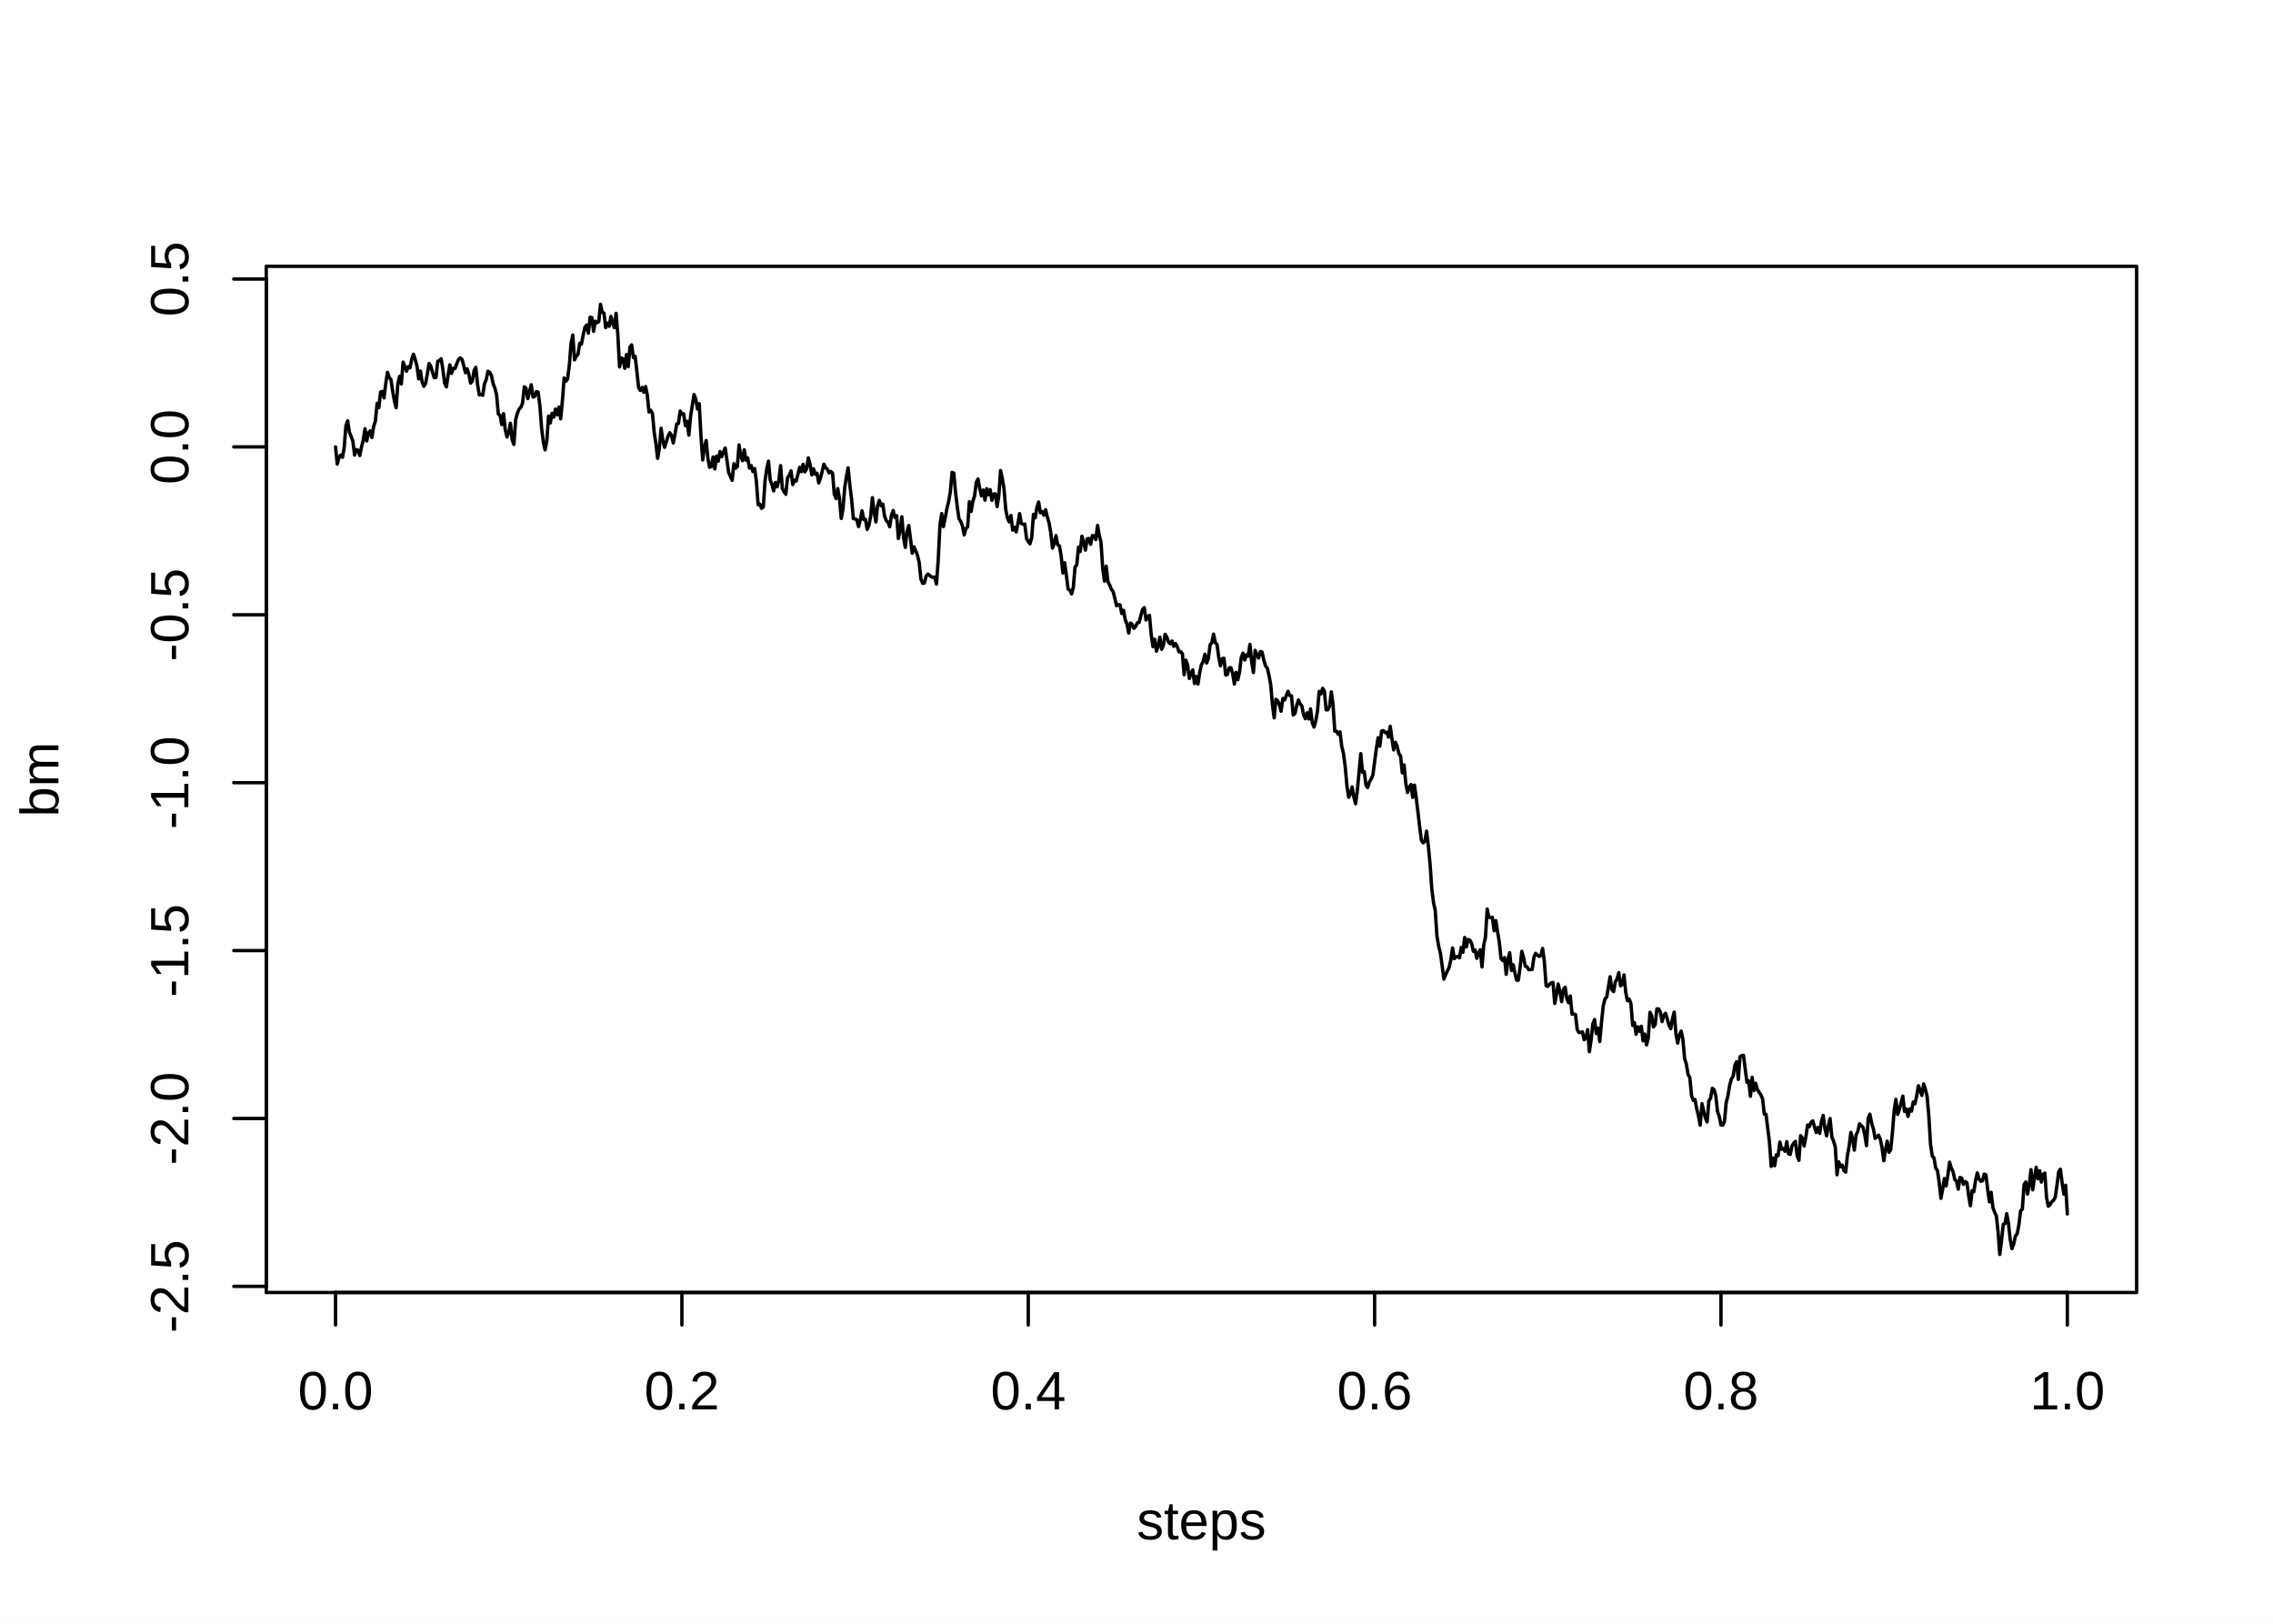
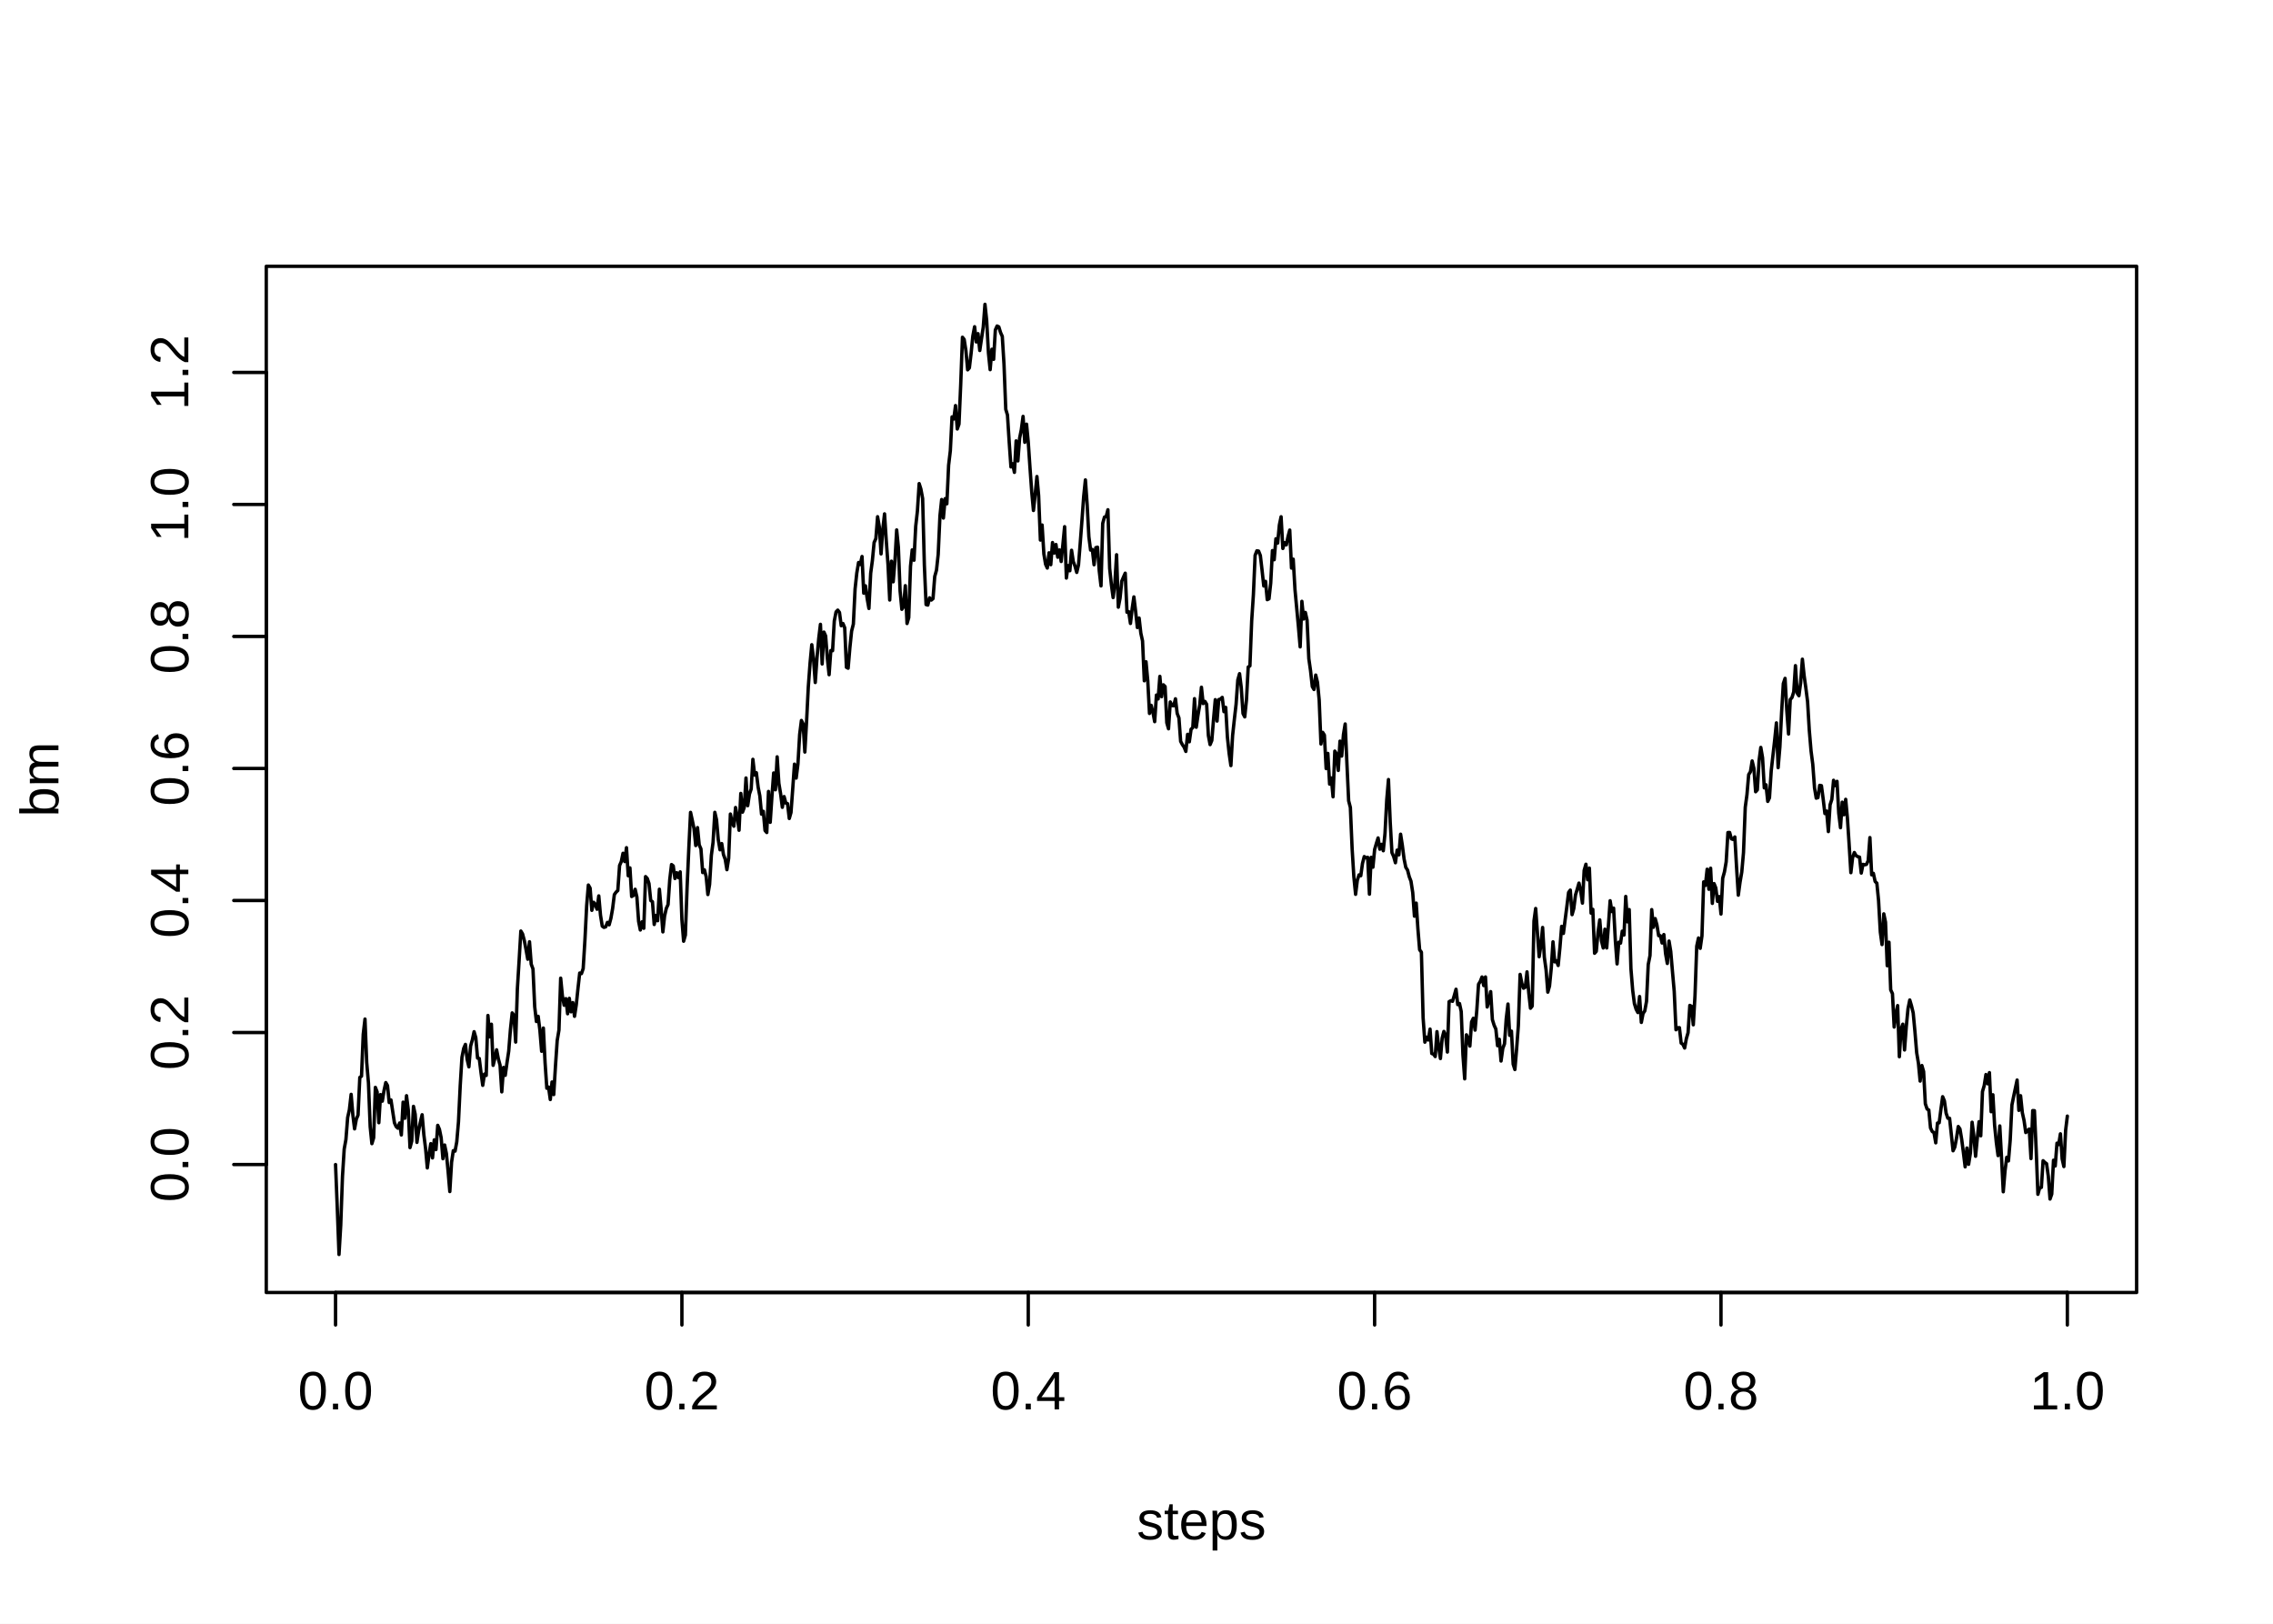
<svg xmlns="http://www.w3.org/2000/svg" viewBox="0 0 504.00 360.00">
  <defs>
    <style type="text/css">
    line, polyline, path, rect, circle {
      fill: none;
      stroke: #000000;
      stroke-linecap: round;
      stroke-linejoin: round;
      stroke-miterlimit: 10.00;
    }
  </style>
  </defs>
  <rect width="100%" height="100%" style="stroke: none; fill: #FFFFFF;" />
  <defs>
    <clipPath id="cpNTkuMDR8NDczLjc2fDI4Ni41Nnw1OS4wNA==">
      <rect x="59.04" y="59.04" width="414.72" height="227.52" />
    </clipPath>
  </defs>
-   <polyline points="74.40,99.08 74.78,102.89 75.17,101.42 75.55,100.89 75.94,101.39 76.32,99.27 76.70,94.39 77.09,93.29 77.47,95.81 77.86,96.77 78.24,97.77 78.62,100.90 79.01,99.67 79.39,99.83 79.78,100.99 80.16,99.10 80.54,97.58 80.93,95.05 81.31,97.75 81.70,95.97 82.08,95.54 82.46,97.00 82.85,94.53 83.23,93.40 83.62,89.42 84.00,90.39 84.38,86.92 84.77,86.78 85.15,88.23 85.54,84.98 85.92,82.56 86.30,83.67 86.69,84.16 87.07,86.73 87.46,88.93 87.84,90.39 88.22,85.06 88.61,83.42 88.99,85.12 89.38,80.28 89.76,81.22 90.14,82.30 90.53,81.29 90.91,81.54 91.30,79.59 91.68,78.53 92.06,79.71 92.45,81.10 92.83,84.00 93.22,82.27 93.60,84.67 93.98,85.64 94.37,85.00 94.75,82.92 95.14,80.59 95.52,81.20 95.90,82.51 96.29,83.74 96.67,83.67 97.06,80.08 97.44,80.00 97.82,79.53 98.21,81.97 98.59,84.96 98.98,85.77 99.36,83.24 99.74,80.89 100.13,82.78 100.51,81.67 100.90,81.69 101.28,80.65 101.66,79.73 102.05,79.34 102.43,79.64 102.82,81.05 103.20,82.64 103.58,81.77 103.97,83.02 104.35,84.94 104.74,84.48 105.12,82.18 105.50,81.44 105.89,85.20 106.27,87.54 106.66,87.43 107.04,87.65 107.42,85.13 107.81,84.15 108.19,82.31 108.58,82.54 108.96,83.25 109.34,85.03 109.73,86.06 110.11,87.55 110.50,91.81 110.88,92.09 111.26,94.14 111.65,91.71 112.03,95.28 112.42,96.88 112.80,95.90 113.18,93.83 113.57,97.54 113.95,98.54 114.34,93.04 114.72,91.63 115.10,90.72 115.49,90.29 115.87,89.37 116.26,85.76 116.64,86.08 117.02,88.38 117.41,86.93 117.79,85.31 118.18,88.03 118.56,87.91 118.94,86.82 119.33,86.95 119.71,89.94 120.10,94.99 120.48,98.00 120.86,99.75 121.25,97.73 121.63,92.24 122.02,93.77 122.40,91.66 122.78,92.48 123.17,90.70 123.55,91.97 123.94,90.25 124.32,92.86 124.70,88.91 125.09,83.80 125.47,84.53 125.86,83.97 126.24,80.99 126.62,76.13 127.01,74.28 127.39,79.79 127.78,78.95 128.16,78.58 128.54,76.11 128.93,76.29 129.31,74.28 129.70,72.56 130.08,72.06 130.46,73.87 130.85,70.32 131.23,70.41 131.62,73.45 132.00,71.20 132.38,71.55 132.77,71.31 133.15,67.47 133.54,69.25 133.92,69.42 134.30,72.63 134.69,71.63 135.07,72.34 135.46,70.15 135.84,71.61 136.22,72.63 136.61,69.47 136.99,74.18 137.38,81.35 137.76,79.36 138.14,79.55 138.53,81.66 138.91,78.60 139.30,81.29 139.68,76.95 140.06,76.47 140.45,79.31 140.83,78.98 141.22,82.37 141.60,85.92 141.98,86.57 142.37,85.89 142.75,86.97 143.14,85.69 143.52,87.54 143.90,91.33 144.29,90.95 144.67,91.67 145.06,95.89 145.44,98.35 145.82,101.63 146.21,99.28 146.59,94.94 146.98,97.68 147.36,99.18 147.74,97.95 148.13,96.73 148.51,95.94 148.90,96.55 149.28,98.21 149.66,96.35 150.05,93.98 150.43,93.90 150.82,91.13 151.20,91.83 151.58,91.74 151.97,94.36 152.35,93.41 152.74,96.47 153.12,92.32 153.50,89.92 153.89,87.46 154.27,88.46 154.66,90.68 155.04,89.50 155.42,96.58 155.81,101.97 156.19,99.15 156.58,97.67 156.96,101.61 157.34,103.61 157.73,103.46 158.11,101.31 158.50,103.96 158.88,101.14 159.26,102.26 159.65,100.10 160.03,101.25 160.42,100.18 160.80,99.34 161.18,101.95 161.57,104.76 161.95,105.58 162.34,106.50 162.72,102.80 163.10,103.81 163.49,103.46 163.87,98.65 164.26,101.05 164.64,102.15 165.02,99.73 165.41,102.01 165.79,101.53 166.18,103.78 166.56,103.24 166.94,104.54 167.33,103.88 167.71,106.66 168.10,111.92 168.48,111.78 168.86,112.71 169.25,112.39 169.63,106.66 170.02,103.91 170.40,102.24 170.78,106.39 171.17,107.41 171.55,108.84 171.94,106.98 172.32,107.92 172.70,106.45 173.09,103.23 173.47,108.30 173.86,109.05 174.24,109.59 174.62,105.93 175.01,105.39 175.39,104.40 175.78,107.43 176.16,106.47 176.54,106.65 176.93,105.15 177.31,103.61 177.70,104.57 178.08,102.95 178.46,104.62 178.85,103.97 179.23,101.51 179.62,102.95 180.00,105.29 180.38,103.92 180.77,105.13 181.15,104.92 181.54,107.07 181.92,106.03 182.30,104.52 182.69,102.92 183.07,103.67 183.46,104.04 183.84,104.84 184.22,104.53 184.61,104.92 184.99,109.58 185.38,110.53 185.76,108.34 186.14,110.49 186.53,114.94 186.91,112.95 187.30,108.11 187.68,105.67 188.06,103.73 188.45,107.64 188.83,110.73 189.22,114.99 189.60,115.04 189.98,115.23 190.37,116.75 190.75,115.33 191.14,113.25 191.52,115.18 191.90,115.15 192.29,117.39 192.67,116.49 193.06,114.37 193.44,110.34 193.82,113.40 194.21,115.72 194.59,112.14 194.98,110.94 195.36,112.14 195.74,111.76 196.13,114.39 196.51,115.41 196.90,115.79 197.28,116.79 197.66,114.23 198.05,113.19 198.43,114.74 198.82,114.33 199.20,119.40 199.58,117.43 199.97,114.58 200.35,119.21 200.74,121.37 201.12,117.88 201.50,116.52 201.89,119.46 202.27,122.66 202.66,121.24 203.04,122.10 203.42,123.06 203.81,124.67 204.19,128.36 204.58,129.33 204.96,129.28 205.34,127.79 205.73,127.27 206.11,127.55 206.50,127.88 206.88,128.02 207.26,127.93 207.65,129.49 208.03,124.22 208.42,116.42 208.80,113.86 209.18,116.77 209.57,114.91 209.95,112.78 210.34,111.22 210.72,109.08 211.10,104.73 211.49,104.90 211.87,109.07 212.26,112.40 212.64,115.01 213.02,115.57 213.41,116.63 213.79,118.60 214.18,117.17 214.56,116.80 214.94,111.22 215.33,113.39 215.71,111.17 216.10,109.92 216.48,106.93 216.86,106.19 217.25,108.33 217.63,109.96 218.02,108.65 218.40,110.88 218.78,108.35 219.17,109.69 219.55,108.54 219.94,110.93 220.32,109.55 220.70,109.49 221.09,112.33 221.47,109.93 221.86,104.32 222.24,106.07 222.62,108.34 223.01,112.99 223.39,114.85 223.78,115.72 224.16,114.29 224.54,117.53 224.93,116.89 225.31,117.94 225.70,116.12 226.08,113.87 226.46,116.05 226.85,116.23 227.23,116.20 227.62,119.39 228.00,120.04 228.38,120.58 228.77,119.15 229.15,114.04 229.54,114.82 229.92,112.47 230.30,111.30 230.69,113.69 231.07,113.42 231.46,114.22 231.84,113.00 232.22,114.59 232.61,115.92 232.99,118.10 233.38,121.53 233.76,120.49 234.14,118.74 234.53,120.79 234.91,121.03 235.30,123.29 235.68,127.04 236.06,124.76 236.45,127.58 236.83,130.58 237.22,130.84 237.60,131.69 237.98,130.29 238.37,125.73 238.75,125.26 239.14,121.29 239.52,122.27 239.90,118.89 240.29,120.19 240.67,121.96 241.06,119.47 241.44,119.39 241.82,120.69 242.21,118.74 242.59,118.80 242.98,119.64 243.36,116.50 243.74,118.62 244.13,120.28 244.51,126.04 244.90,128.84 245.28,125.51 245.66,128.92 246.05,129.72 246.43,130.66 246.82,131.15 247.20,132.69 247.58,134.29 247.97,134.04 248.35,134.12 248.74,136.03 249.12,135.31 249.50,137.38 249.89,138.38 250.27,140.35 250.66,138.14 251.04,138.40 251.42,139.32 251.81,138.88 252.19,138.08 252.58,138.00 252.96,136.50 253.34,135.12 253.73,134.71 254.11,137.47 254.50,136.75 254.88,136.44 255.26,140.70 255.65,143.36 256.03,141.72 256.42,144.38 256.80,143.14 257.18,141.28 257.57,143.96 257.95,143.13 258.34,140.64 258.72,141.22 259.10,142.38 259.49,142.74 259.87,142.12 260.26,143.29 260.64,142.66 261.02,143.31 261.41,144.51 261.79,144.46 262.18,144.97 262.56,149.60 262.94,146.36 263.33,147.42 263.71,150.43 264.10,149.27 264.48,148.53 264.86,151.54 265.25,149.99 265.63,151.64 266.02,149.11 266.40,147.33 266.78,146.71 267.17,145.04 267.55,146.99 267.94,145.95 268.32,142.96 268.70,142.51 269.09,140.59 269.47,142.47 269.86,142.91 270.24,145.77 270.62,147.61 271.01,146.03 271.39,145.95 271.78,149.66 272.16,149.54 272.54,148.08 272.93,148.03 273.31,149.24 273.70,151.66 274.08,149.07 274.46,150.70 274.85,149.02 275.23,145.75 275.62,144.82 276.00,146.33 276.38,145.20 276.77,145.48 277.15,142.86 277.54,146.78 277.92,149.11 278.30,144.19 278.69,145.18 279.07,145.89 279.46,144.45 279.84,144.57 280.22,146.30 280.61,147.66 280.99,148.10 281.38,149.72 281.76,151.79 282.14,156.16 282.53,159.16 282.91,155.05 283.30,155.37 283.68,156.21 284.06,157.69 284.45,154.85 284.83,155.19 285.22,154.21 285.60,153.27 285.98,154.21 286.37,154.26 286.75,158.50 287.14,158.18 287.52,156.40 287.90,155.19 288.29,156.08 288.67,156.54 289.06,158.53 289.44,159.34 289.82,158.04 290.21,159.41 290.59,157.18 290.98,160.28 291.36,161.19 291.74,159.87 292.13,157.68 292.51,153.28 292.90,153.85 293.28,152.61 293.66,153.20 294.05,157.38 294.43,157.37 294.82,156.54 295.20,153.40 295.58,156.24 295.97,162.13 296.35,162.09 296.74,162.81 297.12,162.25 297.50,165.42 297.89,167.03 298.27,169.92 298.66,174.22 299.04,176.77 299.42,176.09 299.81,174.48 300.19,176.69 300.58,178.20 300.96,175.34 301.34,171.26 301.73,167.10 302.11,171.23 302.50,171.07 302.88,174.10 303.26,174.61 303.65,173.36 304.03,172.71 304.42,171.81 304.80,168.90 305.18,166.00 305.57,163.56 305.95,165.43 306.34,162.10 306.72,161.98 307.10,162.43 307.49,162.34 307.87,163.41 308.26,161.03 308.64,163.78 309.02,166.27 309.41,164.57 309.79,165.48 310.18,167.08 310.56,167.63 310.94,171.36 311.33,169.59 311.71,173.65 312.10,175.70 312.48,174.63 312.86,173.95 313.25,176.79 313.63,174.08 314.02,176.85 314.40,180.02 314.78,183.25 315.17,186.32 315.55,186.86 315.94,186.54 316.32,184.27 316.70,187.46 317.09,191.53 317.47,197.01 317.86,200.14 318.24,201.82 318.62,207.55 319.01,209.86 319.39,211.31 319.78,214.19 320.16,217.07 320.54,216.13 320.93,215.28 321.31,214.52 321.70,212.79 322.08,210.18 322.46,212.54 322.85,212.16 323.23,212.05 323.62,212.36 324.00,210.06 324.38,211.14 324.77,207.85 325.15,209.94 325.54,208.29 325.92,208.44 326.30,209.13 326.69,210.91 327.07,210.61 327.46,212.47 327.84,211.24 328.22,210.58 328.61,214.38 328.99,209.54 329.38,207.77 329.76,201.55 330.14,203.35 330.53,203.48 330.91,203.35 331.30,206.35 331.68,204.13 332.06,206.54 332.45,208.91 332.83,212.56 333.22,212.98 333.60,212.31 333.98,216.02 334.37,212.68 334.75,211.23 335.14,215.16 335.52,213.88 335.90,215.71 336.29,217.31 336.67,217.31 337.06,214.44 337.44,210.91 337.82,212.29 338.21,214.24 338.59,214.32 338.98,215.00 339.36,214.98 339.74,214.93 340.13,212.21 340.51,211.36 340.90,211.75 341.28,212.05 341.66,211.85 342.05,210.29 342.43,213.11 342.82,218.54 343.20,218.70 343.58,218.22 343.97,217.90 344.35,217.81 344.74,222.49 345.12,220.51 345.50,218.16 345.89,219.80 346.27,222.08 346.66,219.39 347.04,218.89 347.42,221.39 347.81,222.32 348.19,220.84 348.58,224.85 348.96,224.81 349.34,224.93 349.73,228.32 350.11,228.91 350.50,228.91 350.88,228.77 351.26,230.51 351.65,230.11 352.03,228.28 352.42,233.17 352.80,230.60 353.18,227.05 353.57,226.05 353.95,229.15 354.34,227.97 354.72,230.92 355.10,226.73 355.49,223.04 355.87,221.46 356.26,221.08 356.64,218.81 357.02,216.55 357.41,219.43 357.79,219.85 358.18,217.65 358.56,217.03 358.94,215.64 359.33,218.57 359.71,218.26 360.10,216.14 360.48,220.02 360.86,221.86 361.25,221.52 361.63,222.49 362.02,227.34 362.40,226.73 362.78,229.32 363.17,227.64 363.55,228.65 363.94,227.54 364.32,230.76 364.70,229.26 365.09,231.67 365.47,230.22 365.86,224.43 366.24,225.25 366.62,227.67 367.01,227.14 367.39,223.70 367.78,223.70 368.16,224.40 368.54,226.50 368.93,225.10 369.31,224.67 369.70,225.93 370.08,227.33 370.46,228.09 370.85,225.85 371.23,224.40 371.62,229.30 372.00,231.27 372.38,229.48 372.77,228.61 373.15,230.42 373.54,234.72 373.92,235.92 374.30,238.22 374.69,238.91 375.07,242.96 375.46,243.98 375.84,243.77 376.22,245.84 376.61,247.45 376.99,249.47 377.38,244.68 377.76,246.32 378.14,247.85 378.53,248.74 378.91,244.08 379.30,243.47 379.68,241.28 380.06,241.59 380.45,242.91 380.83,246.45 381.22,247.50 381.60,249.43 381.98,249.46 382.37,248.66 382.75,244.49 383.14,242.95 383.52,240.65 383.90,239.24 384.29,238.63 384.67,236.19 385.06,235.40 385.44,239.31 385.82,234.30 386.21,234.03 386.59,233.98 386.98,237.06 387.36,239.97 387.74,239.63 388.13,243.06 388.51,238.84 388.90,241.80 389.28,240.16 389.66,241.54 390.05,242.17 390.43,242.71 390.82,243.61 391.20,246.99 391.58,247.05 391.97,250.18 392.35,253.21 392.74,258.60 393.12,256.74 393.50,258.46 393.89,256.02 394.27,256.21 394.66,253.20 395.04,254.79 395.42,254.67 395.81,255.26 396.19,253.12 396.58,255.82 396.96,255.93 397.34,254.09 397.73,253.46 398.11,253.05 398.50,256.30 398.88,257.26 399.26,251.79 399.65,252.33 400.03,254.07 400.42,252.05 400.80,249.42 401.18,249.80 401.57,248.80 401.95,248.51 402.34,249.85 402.72,251.09 403.10,249.97 403.49,251.26 403.87,248.64 404.26,247.30 404.64,250.15 405.02,251.83 405.41,249.67 405.79,247.99 406.18,252.07 406.56,253.00 406.94,254.28 407.33,260.46 407.71,257.59 408.10,258.67 408.48,258.32 408.86,259.51 409.25,259.88 409.63,256.19 410.02,254.09 410.40,251.06 410.78,252.48 411.17,254.99 411.55,251.64 411.94,250.85 412.32,249.15 412.70,249.56 413.09,249.94 413.47,251.50 413.86,254.00 414.24,247.93 414.62,247.02 415.01,249.05 415.39,250.27 415.78,252.40 416.16,252.08 416.54,251.68 416.93,252.56 417.31,254.45 417.70,257.36 418.08,254.84 418.46,253.01 418.85,255.48 419.23,254.90 419.62,251.02 420.00,246.24 420.38,243.74 420.77,247.08 421.15,246.04 421.54,244.46 421.92,243.02 422.30,246.41 422.69,245.85 423.07,247.53 423.46,245.86 423.84,246.35 424.22,244.34 424.61,244.71 424.99,243.00 425.38,240.71 425.76,241.72 426.14,242.87 426.53,240.31 426.91,241.47 427.30,243.09 427.68,247.34 428.06,253.68 428.45,256.33 428.83,256.71 429.22,259.01 429.60,259.52 429.98,262.14 430.37,265.68 430.75,263.66 431.14,261.29 431.52,262.92 431.90,260.59 432.29,257.67 432.67,259.00 433.06,259.78 433.44,261.52 433.82,261.85 434.21,263.66 434.59,261.06 434.98,261.23 435.36,262.59 435.74,261.96 436.13,262.23 436.51,265.01 436.90,267.32 437.28,263.99 437.66,264.22 438.05,261.70 438.43,260.05 438.82,261.36 439.20,261.89 439.58,261.80 439.97,260.31 440.35,260.47 440.74,263.79 441.12,266.47 441.50,264.35 441.89,267.70 442.27,268.75 442.66,269.59 443.04,273.10 443.42,278.13 443.81,275.05 444.19,271.43 444.58,271.28 444.96,269.08 445.34,271.22 445.73,274.81 446.11,276.83 446.50,275.85 446.88,274.04 447.26,273.59 447.65,271.61 448.03,268.48 448.42,268.08 448.80,262.69 449.18,262.06 449.57,264.73 449.95,262.75 450.34,259.33 450.72,263.79 451.10,261.08 451.49,258.80 451.87,261.36 452.26,259.56 452.64,262.08 453.02,260.37 453.41,260.08 453.79,265.52 454.18,267.43 454.56,267.10 454.94,266.42 455.33,266.14 455.71,265.46 456.10,262.76 456.48,259.79 456.86,259.23 457.25,262.33 457.63,264.76 458.02,262.78 458.40,269.15 " style="stroke-width: 0.75;" clip-path="url(#cpNTkuMDR8NDczLjc2fDI4Ni41Nnw1OS4wNA==)" />
+   <polyline points="74.40,258.19 74.78,267.70 75.17,278.13 75.55,271.70 75.94,260.82 76.32,254.76 76.70,252.66 77.09,247.76 77.47,246.04 77.86,242.63 78.24,247.21 78.62,250.28 79.01,248.13 79.39,247.22 79.78,238.88 80.16,238.60 80.54,229.32 80.93,225.94 81.31,235.56 81.70,240.12 82.08,249.80 82.46,253.56 82.85,252.26 83.23,241.08 83.62,242.08 84.00,248.92 84.38,242.68 84.77,244.14 85.15,241.80 85.54,240.02 85.92,240.68 86.30,244.44 86.69,243.87 87.07,246.38 87.46,248.93 87.84,249.78 88.22,250.13 88.61,248.98 88.99,251.63 89.38,244.36 89.76,247.93 90.14,242.93 90.53,246.09 90.91,254.44 91.30,252.98 91.68,245.29 92.06,247.03 92.45,253.28 92.83,250.65 93.22,248.74 93.60,247.15 93.98,251.57 94.37,254.69 94.75,258.94 95.14,255.89 95.52,253.56 95.90,256.72 96.29,252.72 96.67,254.87 97.06,249.50 97.44,250.39 97.82,252.26 98.21,256.90 98.59,253.86 98.98,255.75 99.36,259.72 99.74,264.18 100.13,257.67 100.51,255.11 100.90,255.22 101.28,253.16 101.66,248.73 102.05,240.64 102.43,234.42 102.82,232.44 103.20,231.55 103.58,234.87 103.97,236.53 104.35,231.92 104.74,230.54 105.12,228.74 105.50,230.05 105.89,234.59 106.27,234.67 106.66,237.85 107.04,240.63 107.42,238.13 107.81,238.44 108.19,225.14 108.58,229.88 108.96,227.08 109.34,236.20 109.73,234.64 110.11,232.75 110.50,234.75 110.88,236.16 111.26,242.08 111.65,236.66 112.03,238.42 112.42,235.59 112.80,233.06 113.18,228.24 113.57,224.57 113.95,225.10 114.34,231.04 114.72,219.24 115.10,213.04 115.49,206.42 115.87,207.06 116.26,208.54 116.64,210.54 117.02,212.67 117.41,208.80 117.79,213.77 118.18,214.83 118.56,223.20 118.94,226.49 119.33,225.32 119.71,228.40 120.10,233.08 120.48,227.93 120.86,235.60 121.25,241.28 121.63,241.01 122.02,243.78 122.40,239.89 122.78,242.68 123.17,236.29 123.55,230.70 123.94,228.37 124.32,216.87 124.70,220.77 125.09,222.87 125.47,221.41 125.86,224.76 126.24,221.34 126.62,224.33 127.01,222.28 127.39,225.33 127.78,222.77 128.16,219.13 128.54,215.73 128.93,215.86 129.31,214.75 129.70,208.40 130.08,200.83 130.46,196.22 130.85,196.91 131.23,201.83 131.62,200.04 132.00,200.50 132.38,201.59 132.77,198.63 133.15,202.90 133.54,205.34 133.92,205.61 134.30,205.49 134.69,204.50 135.07,205.04 135.46,203.57 135.84,201.42 136.22,198.34 136.61,197.79 136.99,197.43 137.38,191.89 137.76,191.03 138.14,189.18 138.53,191.02 138.91,187.94 139.30,194.17 139.68,192.42 140.06,198.77 140.45,198.53 140.83,197.16 141.22,198.89 141.60,204.27 141.98,206.19 142.37,204.37 142.75,205.81 143.14,194.35 143.52,194.76 143.90,195.88 144.29,199.65 144.67,199.92 145.06,204.97 145.44,202.97 145.82,204.14 146.21,197.15 146.59,201.51 146.98,206.61 147.36,203.10 147.74,201.41 148.13,200.55 148.51,194.97 148.90,191.68 149.28,191.98 149.66,194.78 150.05,193.48 150.43,194.59 150.82,193.30 151.20,203.90 151.58,208.68 151.97,207.32 152.35,196.76 152.74,187.97 153.12,180.11 153.50,181.85 153.89,183.73 154.27,187.47 154.66,183.49 155.04,187.33 155.42,188.20 155.81,193.46 156.19,192.85 156.58,194.36 156.96,198.33 157.34,196.10 157.73,189.65 158.11,186.73 158.50,180.10 158.88,181.76 159.26,186.13 159.65,188.41 160.03,187.03 160.42,189.48 160.80,190.51 161.18,192.82 161.57,190.29 161.95,180.48 162.34,182.36 162.72,183.18 163.10,179.03 163.49,181.19 163.87,184.08 164.26,175.91 164.64,180.06 165.02,179.04 165.41,172.49 165.79,178.63 166.18,176.05 166.56,174.94 166.94,168.35 167.33,171.84 167.71,171.32 168.10,174.50 168.48,176.45 168.86,180.51 169.25,179.87 169.63,184.13 170.02,184.58 170.40,175.47 170.78,182.32 171.17,176.48 171.55,171.37 171.94,175.10 172.32,167.80 172.70,173.67 173.09,176.01 173.47,178.99 173.86,176.61 174.24,178.05 174.62,178.17 175.01,181.47 175.39,180.14 175.78,174.81 176.16,169.42 176.54,172.51 176.93,169.38 177.31,162.83 177.70,159.73 178.08,160.49 178.46,166.74 178.85,159.87 179.23,152.25 179.62,147.00 180.00,142.94 180.38,146.01 180.77,151.32 181.15,145.92 181.54,141.57 181.92,138.42 182.30,147.21 182.69,140.14 183.07,140.99 183.46,146.03 183.84,149.59 184.22,144.23 184.61,144.27 184.99,137.68 185.38,135.67 185.76,135.27 186.14,135.78 186.53,138.73 186.91,138.24 187.30,139.19 187.68,147.95 188.06,148.15 188.45,143.57 188.83,139.92 189.22,138.36 189.60,130.56 189.98,127.05 190.37,124.71 190.75,125.16 191.14,123.38 191.52,131.52 191.90,129.88 192.29,132.77 192.67,134.90 193.06,127.09 193.44,124.24 193.82,120.27 194.21,119.42 194.59,114.56 194.98,116.84 195.36,122.81 195.74,117.44 196.13,113.93 196.51,119.79 196.90,125.20 197.28,133.03 197.66,124.42 198.05,128.99 198.43,124.49 198.82,117.49 199.20,121.31 199.58,131.03 199.97,135.09 200.35,134.53 200.74,129.85 201.12,138.24 201.50,136.93 201.89,125.54 202.27,121.91 202.66,124.21 203.04,116.71 203.42,113.32 203.81,107.22 204.19,108.42 204.58,110.53 204.96,125.26 205.34,134.04 205.73,134.15 206.11,132.54 206.50,133.04 206.88,132.72 207.26,127.82 207.65,126.41 208.03,122.91 208.42,114.34 208.80,110.75 209.18,114.86 209.57,110.55 209.95,111.70 210.34,103.14 210.72,99.95 211.10,92.43 211.49,92.90 211.87,89.92 212.26,95.11 212.64,94.03 213.02,85.29 213.41,74.77 213.79,75.26 214.18,77.79 214.56,82.00 214.94,81.57 215.33,78.29 215.71,74.51 216.10,72.44 216.48,75.82 216.86,73.98 217.25,77.71 217.63,75.11 218.02,72.52 218.40,67.47 218.78,71.06 219.17,78.23 219.55,81.96 219.94,77.43 220.32,79.67 220.70,73.15 221.09,72.28 221.47,72.47 221.86,73.74 222.24,74.58 222.62,80.75 223.01,90.75 223.39,92.01 223.78,98.10 224.16,103.52 224.54,102.81 224.93,104.73 225.31,97.75 225.70,102.19 226.08,97.16 226.46,95.27 226.85,92.32 227.23,98.07 227.62,94.04 228.00,98.03 228.38,103.62 228.77,109.07 229.15,113.18 229.54,109.59 229.92,105.65 230.30,109.86 230.69,119.74 231.07,116.40 231.46,122.80 231.84,125.10 232.22,125.94 232.61,122.56 232.99,125.20 233.38,120.29 233.76,122.63 234.14,120.72 234.53,123.54 234.91,121.92 235.30,124.49 235.68,120.72 236.06,116.77 236.45,128.16 236.83,125.39 237.22,126.54 237.60,122.00 237.98,124.49 238.37,125.54 238.75,126.91 239.14,125.25 239.52,120.46 239.90,115.46 240.29,110.08 240.67,106.40 241.06,111.89 241.44,119.00 241.82,121.96 242.21,121.82 242.59,125.21 242.98,121.42 243.36,121.32 243.74,126.57 244.13,129.90 244.51,116.04 244.90,114.64 245.28,114.53 245.66,113.02 246.05,126.01 246.43,129.62 246.82,132.49 247.20,129.40 247.58,122.99 247.97,134.62 248.35,132.64 248.74,128.83 249.12,127.94 249.50,127.08 249.89,135.75 250.27,135.61 250.66,138.23 251.04,134.94 251.42,132.34 251.81,135.60 252.19,139.13 252.58,137.03 252.96,140.38 253.34,142.11 253.73,150.94 254.11,146.72 254.50,150.94 254.88,158.18 255.26,156.38 255.65,157.95 256.03,160.00 256.42,154.10 256.80,154.96 257.18,149.96 257.57,154.47 257.95,151.83 258.34,152.22 258.72,160.25 259.10,161.58 259.49,155.63 259.87,156.43 260.26,156.48 260.64,154.93 261.02,158.16 261.41,159.18 261.79,164.37 262.18,165.10 262.56,165.65 262.94,166.60 263.33,162.81 263.71,164.47 264.10,161.68 264.48,161.31 264.86,154.90 265.25,161.24 265.63,158.60 266.02,156.30 266.40,152.37 266.78,155.99 267.17,155.51 267.55,156.14 267.94,163.08 268.32,165.09 268.70,164.17 269.09,159.37 269.47,155.12 269.86,159.87 270.24,155.10 270.62,155.00 271.01,154.62 271.39,157.78 271.78,156.83 272.16,163.45 272.54,167.04 272.93,169.74 273.31,163.07 273.70,159.46 274.08,156.15 274.46,150.77 274.85,149.36 275.23,152.46 275.62,158.20 276.00,158.94 276.38,155.23 276.77,147.89 277.15,147.63 277.54,137.66 277.92,131.82 278.30,123.12 278.69,122.12 279.07,122.18 279.46,123.16 279.84,126.41 280.22,129.92 280.61,128.89 280.99,132.95 281.38,132.76 281.76,129.28 282.14,122.07 282.53,124.10 282.91,119.44 283.30,120.41 283.68,116.39 284.06,114.57 284.45,121.60 284.83,120.31 285.22,120.80 285.60,118.96 285.98,117.52 286.37,125.95 286.75,123.97 287.14,130.72 287.52,134.80 287.90,138.89 288.29,143.42 288.67,133.32 289.06,137.24 289.44,135.78 289.82,137.49 290.21,146.03 290.59,148.69 290.98,152.22 291.36,152.87 291.74,149.67 292.13,151.27 292.51,155.23 292.90,164.95 293.28,162.37 293.66,162.98 294.05,170.40 294.43,167.04 294.82,173.85 295.20,172.48 295.58,176.66 295.97,166.53 296.35,167.13 296.74,170.82 297.12,164.32 297.50,167.63 297.89,162.85 298.27,160.51 298.66,169.35 299.04,177.55 299.42,179.02 299.81,188.16 300.19,194.35 300.58,198.28 300.96,195.19 301.34,193.97 301.73,194.16 302.11,191.43 302.50,189.91 302.88,190.19 303.26,190.08 303.65,198.25 304.03,190.08 304.42,192.27 304.80,188.34 305.18,187.03 305.57,185.78 305.95,188.28 306.34,187.20 306.72,188.62 307.10,184.78 307.49,177.30 307.87,172.83 308.26,182.32 308.64,189.04 309.02,189.89 309.41,191.28 309.79,188.48 310.18,189.53 310.56,184.95 310.94,187.38 311.33,190.43 311.71,192.30 312.10,192.91 312.48,194.38 312.86,195.37 313.25,197.90 313.63,203.13 314.02,200.23 314.40,205.97 314.78,210.59 315.17,211.10 315.55,225.66 315.94,231.06 316.32,229.95 316.70,230.58 317.09,228.16 317.47,233.57 317.86,233.72 318.24,234.25 318.62,228.72 319.01,232.15 319.39,234.69 319.78,230.13 320.16,228.68 320.54,229.63 320.93,233.25 321.31,222.08 321.70,221.87 322.08,222.00 322.46,220.72 322.85,219.33 323.23,222.74 323.62,222.49 324.00,224.27 324.38,233.85 324.77,239.19 325.15,229.43 325.54,230.24 325.92,231.93 326.30,226.57 326.69,225.76 327.07,228.39 327.46,223.96 327.84,218.22 328.22,217.60 328.61,216.61 328.99,218.51 329.38,216.60 329.76,223.26 330.14,221.91 330.53,219.85 330.91,226.06 331.30,227.31 331.68,228.16 332.06,231.85 332.45,230.42 332.83,235.24 333.22,232.43 333.60,231.42 333.98,225.88 334.37,222.60 334.75,229.55 335.14,228.61 335.52,235.93 335.90,237.13 336.29,232.50 336.67,227.37 337.06,216.03 337.44,218.01 337.82,219.10 338.21,218.87 338.59,215.47 338.98,220.13 339.36,223.54 339.74,223.06 340.13,204.21 340.51,201.42 340.90,206.88 341.28,212.12 341.66,209.62 342.05,205.63 342.43,212.23 342.82,215.06 343.20,219.97 343.58,218.61 343.97,214.61 344.35,208.81 344.74,213.26 345.12,213.01 345.50,214.06 345.89,210.07 346.27,205.38 346.66,206.95 347.04,203.94 347.42,201.02 347.81,197.86 348.19,197.34 348.58,202.79 348.96,201.44 349.34,198.43 349.73,197.12 350.11,195.79 350.50,197.57 350.88,200.23 351.26,192.98 351.65,191.61 352.03,195.05 352.42,192.47 352.80,202.46 353.18,201.61 353.57,211.35 353.95,210.93 354.34,206.64 354.72,203.95 355.10,208.59 355.49,210.18 355.87,206.01 356.26,210.17 356.64,205.20 357.02,199.70 357.41,202.10 357.79,201.34 358.18,208.62 358.56,213.71 358.94,208.89 359.33,209.10 359.71,206.45 360.10,207.30 360.48,198.75 360.86,204.38 361.25,201.66 361.63,214.73 362.02,219.56 362.40,222.50 362.78,223.75 363.17,224.49 363.55,220.94 363.94,226.68 364.32,224.70 364.70,224.14 365.09,222.00 365.47,213.84 365.86,211.85 366.24,201.67 366.62,205.59 367.01,203.66 367.39,205.03 367.78,207.44 368.16,207.46 368.54,209.08 368.93,207.20 369.31,211.42 369.70,213.61 370.08,208.64 370.46,210.95 370.85,215.49 371.23,219.80 371.62,228.31 372.00,227.86 372.38,227.84 372.77,231.27 373.15,231.53 373.54,232.36 373.92,230.28 374.30,228.96 374.69,222.91 375.07,223.11 375.46,227.21 375.84,220.71 376.22,209.78 376.61,207.96 376.99,210.26 377.38,207.50 377.76,195.52 378.14,196.31 378.53,192.72 378.91,197.16 379.30,192.49 379.68,200.29 380.06,195.90 380.45,196.87 380.83,199.84 381.22,198.77 381.60,202.65 381.98,194.71 382.37,193.30 382.75,191.08 383.14,184.58 383.52,184.57 383.90,185.98 384.29,186.11 384.67,185.56 385.06,192.38 385.44,198.47 385.82,195.63 386.21,193.34 386.59,189.04 386.98,178.98 387.36,176.18 387.74,171.73 388.13,171.11 388.51,168.71 388.90,170.35 389.28,175.54 389.66,175.11 390.05,168.60 390.43,165.71 390.82,168.01 391.20,174.68 391.58,173.99 391.97,177.68 392.35,176.89 392.74,170.89 393.12,167.49 393.50,164.12 393.89,160.27 394.27,170.20 394.66,165.61 395.04,158.00 395.42,151.56 395.81,150.40 396.19,157.51 396.58,162.74 396.96,155.10 397.34,154.65 397.73,153.41 398.11,147.58 398.50,153.70 398.88,154.25 399.26,151.39 399.65,146.15 400.03,149.76 400.42,152.56 400.80,155.54 401.18,161.89 401.57,166.49 401.95,169.44 402.34,174.68 402.72,176.96 403.10,176.84 403.49,174.12 403.87,174.19 404.26,177.16 404.64,180.37 405.02,179.82 405.41,184.37 405.79,178.43 406.18,177.23 406.56,173.00 406.94,174.19 407.33,173.23 407.71,180.27 408.10,183.51 408.48,177.85 408.86,180.64 409.25,177.22 409.63,181.35 410.02,187.27 410.40,193.48 410.78,190.16 411.17,189.01 411.55,189.70 411.94,189.93 412.32,190.03 412.70,193.57 413.09,191.64 413.47,191.74 413.86,191.64 414.24,190.82 414.62,185.70 415.01,193.96 415.39,193.63 415.78,195.44 416.16,195.81 416.54,199.65 416.93,206.64 417.31,209.42 417.70,202.61 418.08,204.45 418.46,214.11 418.85,208.90 419.23,219.46 419.62,220.30 420.00,227.71 420.38,224.90 420.77,222.95 421.15,234.29 421.54,228.11 421.92,227.07 422.30,232.79 422.69,227.59 423.07,223.64 423.46,221.71 423.84,222.99 424.22,224.58 424.61,228.76 424.99,233.38 425.38,235.72 425.76,239.69 426.14,236.23 426.53,237.57 426.91,244.71 427.30,245.88 427.68,246.09 428.06,250.08 428.45,250.88 428.83,251.11 429.22,253.38 429.60,248.99 429.98,248.93 430.37,245.90 430.75,243.15 431.14,244.07 431.52,246.81 431.90,247.92 432.29,247.94 432.67,251.49 433.06,255.14 433.44,254.34 433.82,252.35 434.21,249.76 434.59,250.30 434.98,252.66 435.36,255.60 435.74,258.70 436.13,254.53 436.51,258.14 436.90,255.65 437.28,248.81 437.66,251.77 438.05,256.36 438.43,252.41 438.82,248.69 439.20,251.82 439.58,242.02 439.97,240.67 440.35,238.23 440.74,240.29 441.12,237.81 441.50,246.48 441.89,242.72 442.27,249.48 442.66,253.36 443.04,256.21 443.42,249.63 443.81,256.74 444.19,264.23 444.58,259.61 444.96,256.59 445.34,257.39 445.73,252.77 446.11,244.99 446.50,243.05 446.88,241.25 447.26,239.46 447.65,246.18 448.03,242.93 448.42,246.71 448.80,248.43 449.18,251.10 449.57,250.69 449.95,250.32 450.34,256.87 450.72,246.23 451.10,246.25 451.49,254.87 451.87,264.79 452.26,263.38 452.64,263.26 453.02,257.34 453.41,257.73 453.79,258.00 454.18,260.79 454.56,265.84 454.94,264.74 455.33,257.23 455.71,258.51 456.10,253.45 456.48,253.78 456.86,251.38 457.25,256.95 457.63,258.64 458.02,250.57 458.40,247.45 " style="stroke-width: 0.75;" clip-path="url(#cpNTkuMDR8NDczLjc2fDI4Ni41Nnw1OS4wNA==)" />
  <defs>
    <clipPath id="cpMHw1MDR8MzYwfDA=">
      <rect x="0.00" y="0.00" width="504.00" height="360.00" />
    </clipPath>
  </defs>
  <line x1="74.40" y1="286.56" x2="458.40" y2="286.56" style="stroke-width: 0.75;" clip-path="url(#cpMHw1MDR8MzYwfDA=)" />
  <line x1="74.40" y1="286.56" x2="74.40" y2="293.76" style="stroke-width: 0.75;" clip-path="url(#cpMHw1MDR8MzYwfDA=)" />
  <line x1="151.20" y1="286.56" x2="151.20" y2="293.76" style="stroke-width: 0.75;" clip-path="url(#cpMHw1MDR8MzYwfDA=)" />
  <line x1="228.00" y1="286.56" x2="228.00" y2="293.76" style="stroke-width: 0.75;" clip-path="url(#cpMHw1MDR8MzYwfDA=)" />
  <line x1="304.80" y1="286.56" x2="304.80" y2="293.76" style="stroke-width: 0.75;" clip-path="url(#cpMHw1MDR8MzYwfDA=)" />
  <line x1="381.60" y1="286.56" x2="381.60" y2="293.76" style="stroke-width: 0.75;" clip-path="url(#cpMHw1MDR8MzYwfDA=)" />
  <line x1="458.40" y1="286.56" x2="458.40" y2="293.76" style="stroke-width: 0.75;" clip-path="url(#cpMHw1MDR8MzYwfDA=)" />
  <g clip-path="url(#cpMHw1MDR8MzYwfDA=)">
    <text x="66.06" y="312.48" style="font-size: 12.00px; font-family: Arial;" textLength="16.68px" lengthAdjust="spacingAndGlyphs">0.0</text>
  </g>
  <g clip-path="url(#cpMHw1MDR8MzYwfDA=)">
    <text x="142.86" y="312.48" style="font-size: 12.00px; font-family: Arial;" textLength="16.68px" lengthAdjust="spacingAndGlyphs">0.2</text>
  </g>
  <g clip-path="url(#cpMHw1MDR8MzYwfDA=)">
    <text x="219.66" y="312.48" style="font-size: 12.00px; font-family: Arial;" textLength="16.68px" lengthAdjust="spacingAndGlyphs">0.4</text>
  </g>
  <g clip-path="url(#cpMHw1MDR8MzYwfDA=)">
    <text x="296.46" y="312.48" style="font-size: 12.00px; font-family: Arial;" textLength="16.68px" lengthAdjust="spacingAndGlyphs">0.6</text>
  </g>
  <g clip-path="url(#cpMHw1MDR8MzYwfDA=)">
    <text x="373.26" y="312.48" style="font-size: 12.00px; font-family: Arial;" textLength="16.68px" lengthAdjust="spacingAndGlyphs">0.8</text>
  </g>
  <g clip-path="url(#cpMHw1MDR8MzYwfDA=)">
    <text x="450.06" y="312.48" style="font-size: 12.00px; font-family: Arial;" textLength="16.68px" lengthAdjust="spacingAndGlyphs">1.0</text>
  </g>
-   <line x1="59.04" y1="285.20" x2="59.04" y2="61.86" style="stroke-width: 0.75;" clip-path="url(#cpMHw1MDR8MzYwfDA=)" />
-   <line x1="59.04" y1="285.20" x2="51.84" y2="285.20" style="stroke-width: 0.75;" clip-path="url(#cpMHw1MDR8MzYwfDA=)" />
-   <line x1="59.04" y1="247.98" x2="51.84" y2="247.98" style="stroke-width: 0.75;" clip-path="url(#cpMHw1MDR8MzYwfDA=)" />
-   <line x1="59.04" y1="210.75" x2="51.84" y2="210.75" style="stroke-width: 0.75;" clip-path="url(#cpMHw1MDR8MzYwfDA=)" />
-   <line x1="59.04" y1="173.53" x2="51.84" y2="173.53" style="stroke-width: 0.75;" clip-path="url(#cpMHw1MDR8MzYwfDA=)" />
-   <line x1="59.04" y1="136.31" x2="51.84" y2="136.31" style="stroke-width: 0.75;" clip-path="url(#cpMHw1MDR8MzYwfDA=)" />
-   <line x1="59.04" y1="99.08" x2="51.84" y2="99.08" style="stroke-width: 0.75;" clip-path="url(#cpMHw1MDR8MzYwfDA=)" />
-   <line x1="59.04" y1="61.86" x2="51.84" y2="61.86" style="stroke-width: 0.75;" clip-path="url(#cpMHw1MDR8MzYwfDA=)" />
+   <line x1="59.04" y1="258.19" x2="59.04" y2="82.57" style="stroke-width: 0.75;" clip-path="url(#cpMHw1MDR8MzYwfDA=)" />
+   <line x1="59.04" y1="258.19" x2="51.84" y2="258.19" style="stroke-width: 0.75;" clip-path="url(#cpMHw1MDR8MzYwfDA=)" />
+   <line x1="59.04" y1="228.92" x2="51.84" y2="228.92" style="stroke-width: 0.75;" clip-path="url(#cpMHw1MDR8MzYwfDA=)" />
+   <line x1="59.04" y1="199.65" x2="51.84" y2="199.65" style="stroke-width: 0.75;" clip-path="url(#cpMHw1MDR8MzYwfDA=)" />
+   <line x1="59.04" y1="170.38" x2="51.84" y2="170.38" style="stroke-width: 0.75;" clip-path="url(#cpMHw1MDR8MzYwfDA=)" />
+   <line x1="59.04" y1="141.11" x2="51.84" y2="141.11" style="stroke-width: 0.75;" clip-path="url(#cpMHw1MDR8MzYwfDA=)" />
+   <line x1="59.04" y1="111.84" x2="51.84" y2="111.84" style="stroke-width: 0.75;" clip-path="url(#cpMHw1MDR8MzYwfDA=)" />
+   <line x1="59.04" y1="82.57" x2="51.84" y2="82.57" style="stroke-width: 0.75;" clip-path="url(#cpMHw1MDR8MzYwfDA=)" />
  <g clip-path="url(#cpMHw1MDR8MzYwfDA=)">
-     <text transform="translate(41.76,295.54) rotate(-90)" style="font-size: 12.00px; font-family: Arial;" textLength="20.68px" lengthAdjust="spacingAndGlyphs">-2.5</text>
+     <text transform="translate(41.76,266.53) rotate(-90)" style="font-size: 12.00px; font-family: Arial;" textLength="16.68px" lengthAdjust="spacingAndGlyphs">0.0</text>
  </g>
  <g clip-path="url(#cpMHw1MDR8MzYwfDA=)">
-     <text transform="translate(41.76,258.32) rotate(-90)" style="font-size: 12.00px; font-family: Arial;" textLength="20.68px" lengthAdjust="spacingAndGlyphs">-2.0</text>
+     <text transform="translate(41.76,237.26) rotate(-90)" style="font-size: 12.00px; font-family: Arial;" textLength="16.68px" lengthAdjust="spacingAndGlyphs">0.2</text>
  </g>
  <g clip-path="url(#cpMHw1MDR8MzYwfDA=)">
-     <text transform="translate(41.76,221.09) rotate(-90)" style="font-size: 12.00px; font-family: Arial;" textLength="20.68px" lengthAdjust="spacingAndGlyphs">-1.5</text>
+     <text transform="translate(41.76,207.99) rotate(-90)" style="font-size: 12.00px; font-family: Arial;" textLength="16.68px" lengthAdjust="spacingAndGlyphs">0.4</text>
  </g>
  <g clip-path="url(#cpMHw1MDR8MzYwfDA=)">
-     <text transform="translate(41.76,183.87) rotate(-90)" style="font-size: 12.00px; font-family: Arial;" textLength="20.68px" lengthAdjust="spacingAndGlyphs">-1.0</text>
+     <text transform="translate(41.76,178.72) rotate(-90)" style="font-size: 12.00px; font-family: Arial;" textLength="16.68px" lengthAdjust="spacingAndGlyphs">0.6</text>
  </g>
  <g clip-path="url(#cpMHw1MDR8MzYwfDA=)">
-     <text transform="translate(41.76,146.65) rotate(-90)" style="font-size: 12.00px; font-family: Arial;" textLength="20.68px" lengthAdjust="spacingAndGlyphs">-0.5</text>
+     <text transform="translate(41.76,149.45) rotate(-90)" style="font-size: 12.00px; font-family: Arial;" textLength="16.68px" lengthAdjust="spacingAndGlyphs">0.8</text>
  </g>
  <g clip-path="url(#cpMHw1MDR8MzYwfDA=)">
-     <text transform="translate(41.76,107.42) rotate(-90)" style="font-size: 12.00px; font-family: Arial;" textLength="16.68px" lengthAdjust="spacingAndGlyphs">0.0</text>
+     <text transform="translate(41.76,120.18) rotate(-90)" style="font-size: 12.00px; font-family: Arial;" textLength="16.68px" lengthAdjust="spacingAndGlyphs">1.0</text>
  </g>
  <g clip-path="url(#cpMHw1MDR8MzYwfDA=)">
-     <text transform="translate(41.76,70.20) rotate(-90)" style="font-size: 12.00px; font-family: Arial;" textLength="16.68px" lengthAdjust="spacingAndGlyphs">0.5</text>
+     <text transform="translate(41.76,90.91) rotate(-90)" style="font-size: 12.00px; font-family: Arial;" textLength="16.68px" lengthAdjust="spacingAndGlyphs">1.2</text>
  </g>
  <polyline points="59.04,286.56 473.76,286.56 473.76,59.04 59.04,59.04 59.04,286.56 " style="stroke-width: 0.75;" clip-path="url(#cpMHw1MDR8MzYwfDA=)" />
  <g clip-path="url(#cpMHw1MDR8MzYwfDA=)">
    <text x="252.06" y="341.28" style="font-size: 12.00px; font-family: Arial;" textLength="28.68px" lengthAdjust="spacingAndGlyphs">steps</text>
  </g>
  <g clip-path="url(#cpMHw1MDR8MzYwfDA=)">
    <text transform="translate(12.96,181.13) rotate(-90)" style="font-size: 12.00px; font-family: Arial;" textLength="16.67px" lengthAdjust="spacingAndGlyphs">bm</text>
  </g>
</svg>
